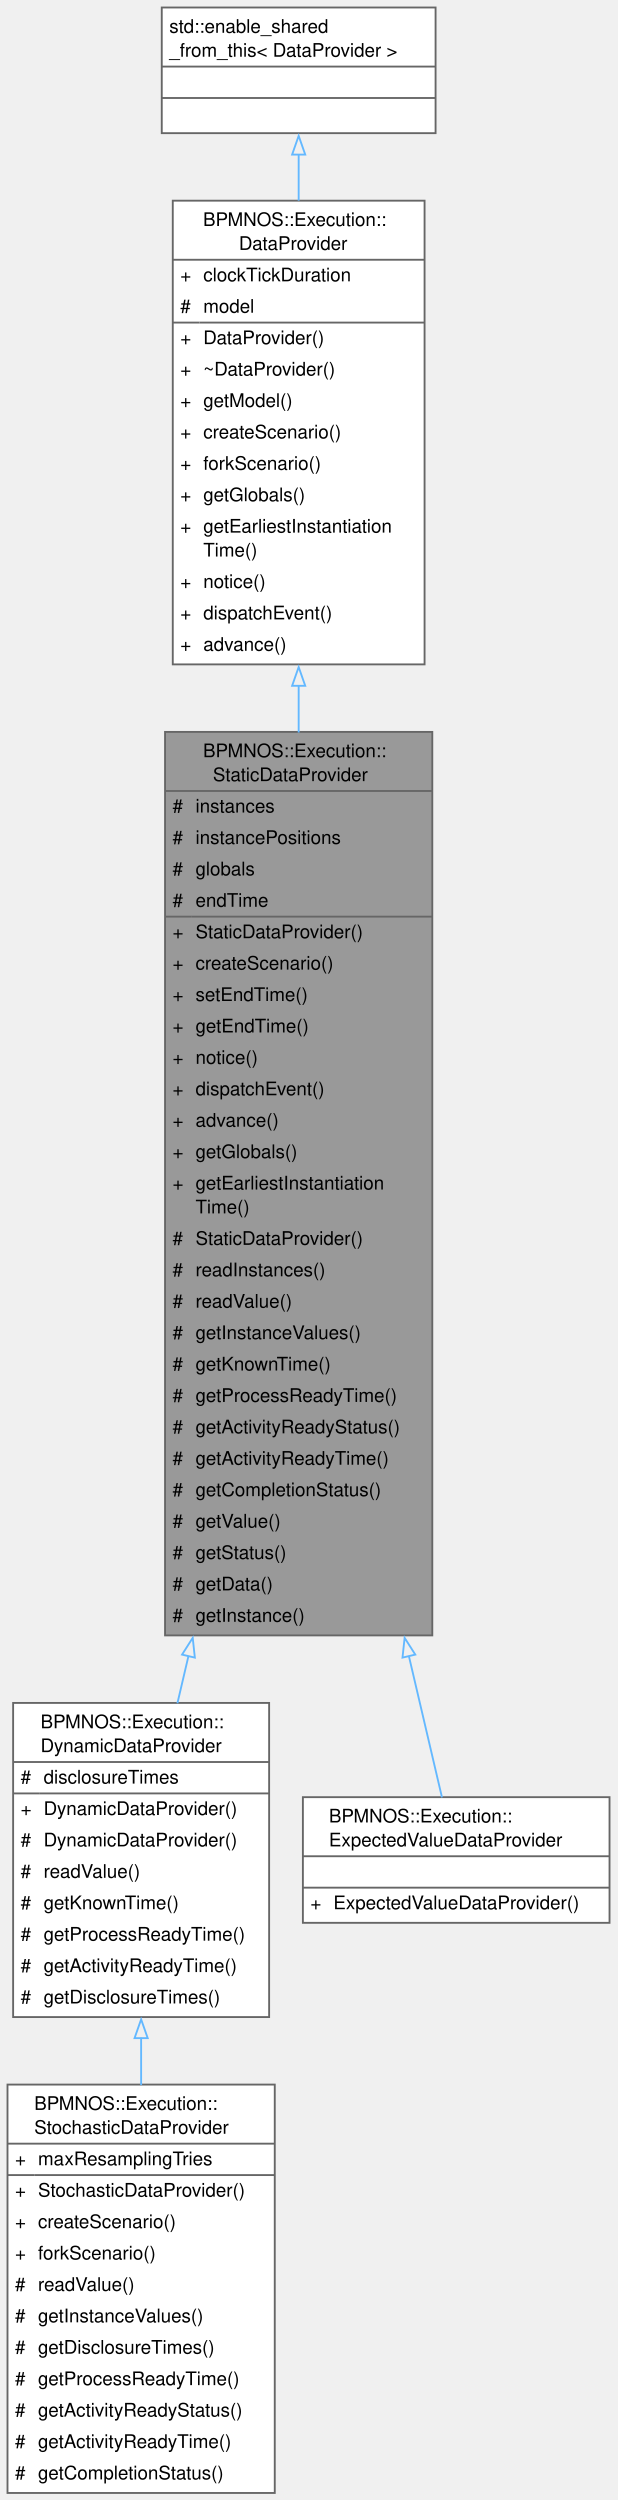
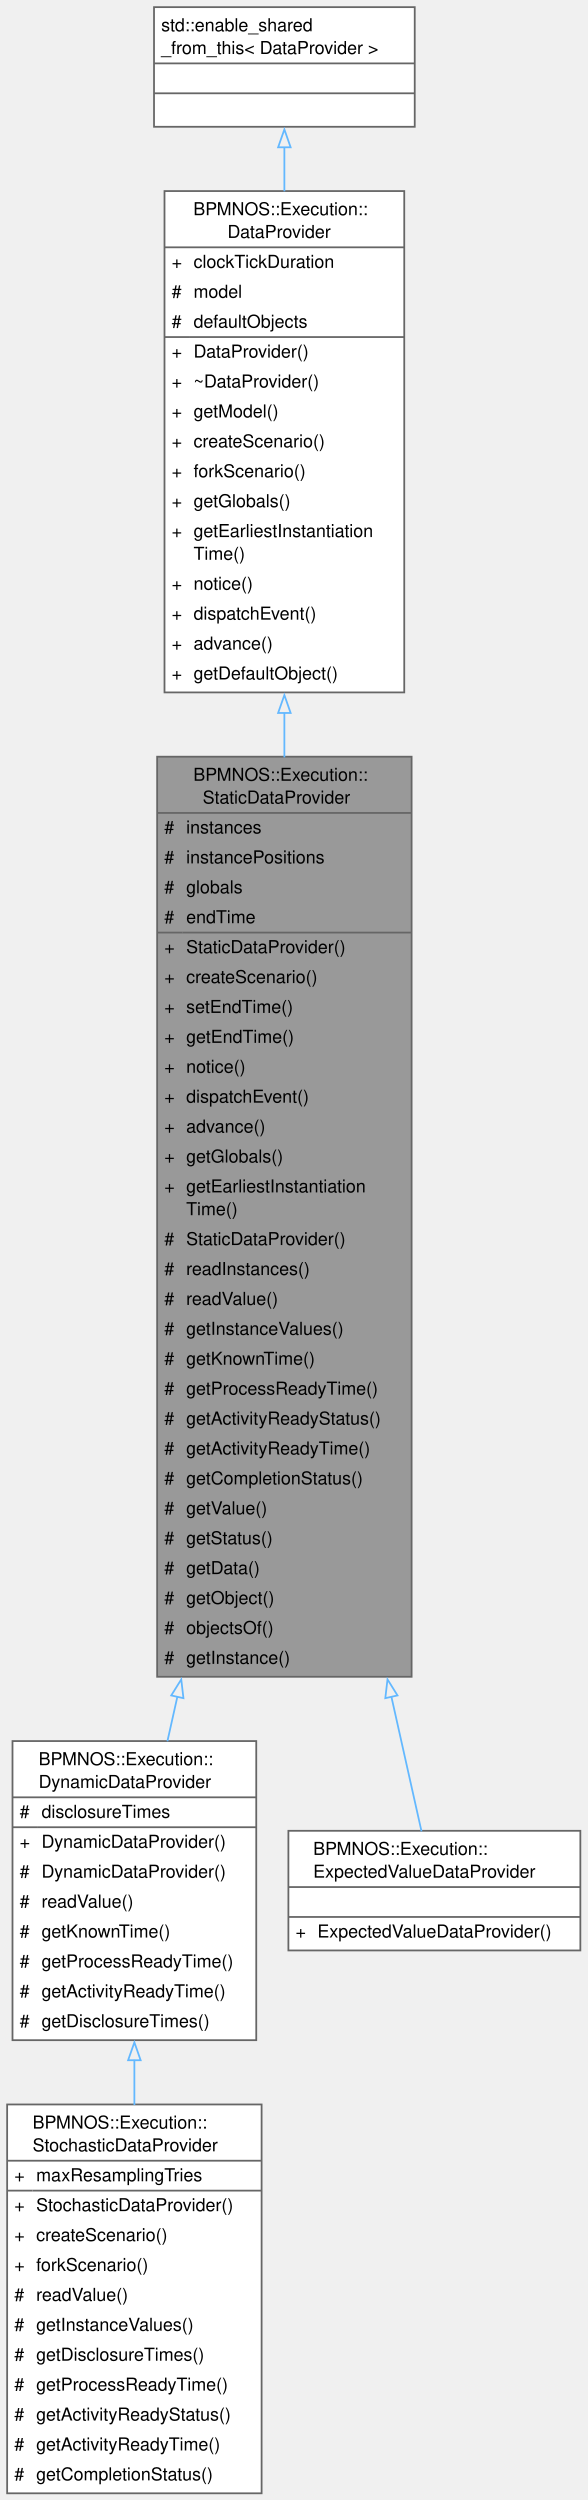
- <svg xmlns="http://www.w3.org/2000/svg" xmlns:xlink="http://www.w3.org/1999/xlink" width="329pt" height="1333pt" viewBox="0.00 0.00 329.00 1333.00">
-   <g id="graph0" class="graph" transform="scale(1 1) rotate(0) translate(4 1329.25)">
+ <svg xmlns="http://www.w3.org/2000/svg" xmlns:xlink="http://www.w3.org/1999/xlink" width="329pt" height="1400pt" viewBox="0.00 0.00 329.00 1400.00">
+   <g id="graph0" class="graph" transform="scale(1 1) rotate(0) translate(4 1396.25)">
    <g id="Node000001" class="node">
      <g id="a_Node000001">
        <a xlink:title="Data provider for instance data known from the start of a run.">
-           <polygon fill="#999999" stroke="none" points="226.5,-939 84,-939 84,-457.25 226.5,-457.25 226.5,-939" />
-           <text xml:space="preserve" text-anchor="start" x="104.25" y="-925.5" font-family="Helvetica,sans-Serif" font-size="10.00">BPMNOS::Execution::</text>
-           <text xml:space="preserve" text-anchor="start" x="109.5" y="-912.75" font-family="Helvetica,sans-Serif" font-size="10.00">StaticDataProvider</text>
+           <polygon fill="#999999" stroke="none" points="226.5,-972.5 84,-972.5 84,-457.25 226.5,-457.25 226.5,-972.5" />
+           <text xml:space="preserve" text-anchor="start" x="104.25" y="-959" font-family="Helvetica,sans-Serif" font-size="10.00">BPMNOS::Execution::</text>
+           <text xml:space="preserve" text-anchor="start" x="109.5" y="-946.25" font-family="Helvetica,sans-Serif" font-size="10.00">StaticDataProvider</text>
+           <text xml:space="preserve" text-anchor="start" x="88" y="-929.5" font-family="Helvetica,sans-Serif" font-size="10.00">#</text>
+           <text xml:space="preserve" text-anchor="start" x="100.25" y="-929.5" font-family="Helvetica,sans-Serif" font-size="10.00">instances</text>
+           <text xml:space="preserve" text-anchor="start" x="88" y="-912.75" font-family="Helvetica,sans-Serif" font-size="10.00">#</text>
+           <text xml:space="preserve" text-anchor="start" x="100.25" y="-912.75" font-family="Helvetica,sans-Serif" font-size="10.00">instancePositions</text>
          <text xml:space="preserve" text-anchor="start" x="88" y="-896" font-family="Helvetica,sans-Serif" font-size="10.00">#</text>
-           <text xml:space="preserve" text-anchor="start" x="100.25" y="-896" font-family="Helvetica,sans-Serif" font-size="10.00">instances</text>
+           <text xml:space="preserve" text-anchor="start" x="100.25" y="-896" font-family="Helvetica,sans-Serif" font-size="10.00">globals</text>
          <text xml:space="preserve" text-anchor="start" x="88" y="-879.25" font-family="Helvetica,sans-Serif" font-size="10.00">#</text>
-           <text xml:space="preserve" text-anchor="start" x="100.25" y="-879.25" font-family="Helvetica,sans-Serif" font-size="10.00">instancePositions</text>
-           <text xml:space="preserve" text-anchor="start" x="88" y="-862.5" font-family="Helvetica,sans-Serif" font-size="10.00">#</text>
-           <text xml:space="preserve" text-anchor="start" x="100.25" y="-862.5" font-family="Helvetica,sans-Serif" font-size="10.00">globals</text>
-           <text xml:space="preserve" text-anchor="start" x="88" y="-845.75" font-family="Helvetica,sans-Serif" font-size="10.00">#</text>
-           <text xml:space="preserve" text-anchor="start" x="100.25" y="-845.75" font-family="Helvetica,sans-Serif" font-size="10.00">endTime</text>
+           <text xml:space="preserve" text-anchor="start" x="100.25" y="-879.25" font-family="Helvetica,sans-Serif" font-size="10.00">endTime</text>
+           <text xml:space="preserve" text-anchor="start" x="88" y="-862.5" font-family="Helvetica,sans-Serif" font-size="10.00">+</text>
+           <text xml:space="preserve" text-anchor="start" x="100.25" y="-862.5" font-family="Helvetica,sans-Serif" font-size="10.00">StaticDataProvider()</text>
+           <text xml:space="preserve" text-anchor="start" x="88" y="-845.75" font-family="Helvetica,sans-Serif" font-size="10.00">+</text>
+           <text xml:space="preserve" text-anchor="start" x="100.25" y="-845.75" font-family="Helvetica,sans-Serif" font-size="10.00">createScenario()</text>
          <text xml:space="preserve" text-anchor="start" x="88" y="-829" font-family="Helvetica,sans-Serif" font-size="10.00">+</text>
-           <text xml:space="preserve" text-anchor="start" x="100.25" y="-829" font-family="Helvetica,sans-Serif" font-size="10.00">StaticDataProvider()</text>
+           <text xml:space="preserve" text-anchor="start" x="100.25" y="-829" font-family="Helvetica,sans-Serif" font-size="10.00">setEndTime()</text>
          <text xml:space="preserve" text-anchor="start" x="88" y="-812.25" font-family="Helvetica,sans-Serif" font-size="10.00">+</text>
-           <text xml:space="preserve" text-anchor="start" x="100.25" y="-812.25" font-family="Helvetica,sans-Serif" font-size="10.00">createScenario()</text>
+           <text xml:space="preserve" text-anchor="start" x="100.25" y="-812.25" font-family="Helvetica,sans-Serif" font-size="10.00">getEndTime()</text>
          <text xml:space="preserve" text-anchor="start" x="88" y="-795.5" font-family="Helvetica,sans-Serif" font-size="10.00">+</text>
-           <text xml:space="preserve" text-anchor="start" x="100.25" y="-795.5" font-family="Helvetica,sans-Serif" font-size="10.00">setEndTime()</text>
+           <text xml:space="preserve" text-anchor="start" x="100.25" y="-795.5" font-family="Helvetica,sans-Serif" font-size="10.00">notice()</text>
          <text xml:space="preserve" text-anchor="start" x="88" y="-778.75" font-family="Helvetica,sans-Serif" font-size="10.00">+</text>
-           <text xml:space="preserve" text-anchor="start" x="100.25" y="-778.75" font-family="Helvetica,sans-Serif" font-size="10.00">getEndTime()</text>
+           <text xml:space="preserve" text-anchor="start" x="100.25" y="-778.75" font-family="Helvetica,sans-Serif" font-size="10.00">dispatchEvent()</text>
          <text xml:space="preserve" text-anchor="start" x="88" y="-762" font-family="Helvetica,sans-Serif" font-size="10.00">+</text>
-           <text xml:space="preserve" text-anchor="start" x="100.25" y="-762" font-family="Helvetica,sans-Serif" font-size="10.00">notice()</text>
+           <text xml:space="preserve" text-anchor="start" x="100.25" y="-762" font-family="Helvetica,sans-Serif" font-size="10.00">advance()</text>
          <text xml:space="preserve" text-anchor="start" x="88" y="-745.25" font-family="Helvetica,sans-Serif" font-size="10.00">+</text>
-           <text xml:space="preserve" text-anchor="start" x="100.25" y="-745.25" font-family="Helvetica,sans-Serif" font-size="10.00">dispatchEvent()</text>
+           <text xml:space="preserve" text-anchor="start" x="100.25" y="-745.25" font-family="Helvetica,sans-Serif" font-size="10.00">getGlobals()</text>
          <text xml:space="preserve" text-anchor="start" x="88" y="-728.5" font-family="Helvetica,sans-Serif" font-size="10.00">+</text>
-           <text xml:space="preserve" text-anchor="start" x="100.25" y="-728.5" font-family="Helvetica,sans-Serif" font-size="10.00">advance()</text>
-           <text xml:space="preserve" text-anchor="start" x="88" y="-711.75" font-family="Helvetica,sans-Serif" font-size="10.00">+</text>
-           <text xml:space="preserve" text-anchor="start" x="100.25" y="-711.75" font-family="Helvetica,sans-Serif" font-size="10.00">getGlobals()</text>
-           <text xml:space="preserve" text-anchor="start" x="88" y="-695" font-family="Helvetica,sans-Serif" font-size="10.00">+</text>
-           <text xml:space="preserve" text-anchor="start" x="100.25" y="-695" font-family="Helvetica,sans-Serif" font-size="10.00">getEarliestInstantiation</text>
-           <text xml:space="preserve" text-anchor="start" x="100.25" y="-682.25" font-family="Helvetica,sans-Serif" font-size="10.00">Time()</text>
+           <text xml:space="preserve" text-anchor="start" x="100.25" y="-728.5" font-family="Helvetica,sans-Serif" font-size="10.00">getEarliestInstantiation</text>
+           <text xml:space="preserve" text-anchor="start" x="100.25" y="-715.75" font-family="Helvetica,sans-Serif" font-size="10.00">Time()</text>
+           <text xml:space="preserve" text-anchor="start" x="88" y="-699" font-family="Helvetica,sans-Serif" font-size="10.00">#</text>
+           <text xml:space="preserve" text-anchor="start" x="100.25" y="-699" font-family="Helvetica,sans-Serif" font-size="10.00">StaticDataProvider()</text>
+           <text xml:space="preserve" text-anchor="start" x="88" y="-682.25" font-family="Helvetica,sans-Serif" font-size="10.00">#</text>
+           <text xml:space="preserve" text-anchor="start" x="100.25" y="-682.25" font-family="Helvetica,sans-Serif" font-size="10.00">readInstances()</text>
          <text xml:space="preserve" text-anchor="start" x="88" y="-665.5" font-family="Helvetica,sans-Serif" font-size="10.00">#</text>
-           <text xml:space="preserve" text-anchor="start" x="100.25" y="-665.5" font-family="Helvetica,sans-Serif" font-size="10.00">StaticDataProvider()</text>
+           <text xml:space="preserve" text-anchor="start" x="100.25" y="-665.5" font-family="Helvetica,sans-Serif" font-size="10.00">readValue()</text>
          <text xml:space="preserve" text-anchor="start" x="88" y="-648.75" font-family="Helvetica,sans-Serif" font-size="10.00">#</text>
-           <text xml:space="preserve" text-anchor="start" x="100.25" y="-648.75" font-family="Helvetica,sans-Serif" font-size="10.00">readInstances()</text>
+           <text xml:space="preserve" text-anchor="start" x="100.25" y="-648.75" font-family="Helvetica,sans-Serif" font-size="10.00">getInstanceValues()</text>
          <text xml:space="preserve" text-anchor="start" x="88" y="-632" font-family="Helvetica,sans-Serif" font-size="10.00">#</text>
-           <text xml:space="preserve" text-anchor="start" x="100.25" y="-632" font-family="Helvetica,sans-Serif" font-size="10.00">readValue()</text>
+           <text xml:space="preserve" text-anchor="start" x="100.25" y="-632" font-family="Helvetica,sans-Serif" font-size="10.00">getKnownTime()</text>
          <text xml:space="preserve" text-anchor="start" x="88" y="-615.25" font-family="Helvetica,sans-Serif" font-size="10.00">#</text>
-           <text xml:space="preserve" text-anchor="start" x="100.25" y="-615.25" font-family="Helvetica,sans-Serif" font-size="10.00">getInstanceValues()</text>
+           <text xml:space="preserve" text-anchor="start" x="100.25" y="-615.25" font-family="Helvetica,sans-Serif" font-size="10.00">getProcessReadyTime()</text>
          <text xml:space="preserve" text-anchor="start" x="88" y="-598.5" font-family="Helvetica,sans-Serif" font-size="10.00">#</text>
-           <text xml:space="preserve" text-anchor="start" x="100.25" y="-598.5" font-family="Helvetica,sans-Serif" font-size="10.00">getKnownTime()</text>
+           <text xml:space="preserve" text-anchor="start" x="100.25" y="-598.5" font-family="Helvetica,sans-Serif" font-size="10.00">getActivityReadyStatus()</text>
          <text xml:space="preserve" text-anchor="start" x="88" y="-581.75" font-family="Helvetica,sans-Serif" font-size="10.00">#</text>
-           <text xml:space="preserve" text-anchor="start" x="100.25" y="-581.75" font-family="Helvetica,sans-Serif" font-size="10.00">getProcessReadyTime()</text>
+           <text xml:space="preserve" text-anchor="start" x="100.25" y="-581.75" font-family="Helvetica,sans-Serif" font-size="10.00">getActivityReadyTime()</text>
          <text xml:space="preserve" text-anchor="start" x="88" y="-565" font-family="Helvetica,sans-Serif" font-size="10.00">#</text>
-           <text xml:space="preserve" text-anchor="start" x="100.25" y="-565" font-family="Helvetica,sans-Serif" font-size="10.00">getActivityReadyStatus()</text>
+           <text xml:space="preserve" text-anchor="start" x="100.25" y="-565" font-family="Helvetica,sans-Serif" font-size="10.00">getCompletionStatus()</text>
          <text xml:space="preserve" text-anchor="start" x="88" y="-548.25" font-family="Helvetica,sans-Serif" font-size="10.00">#</text>
-           <text xml:space="preserve" text-anchor="start" x="100.25" y="-548.25" font-family="Helvetica,sans-Serif" font-size="10.00">getActivityReadyTime()</text>
+           <text xml:space="preserve" text-anchor="start" x="100.25" y="-548.25" font-family="Helvetica,sans-Serif" font-size="10.00">getValue()</text>
          <text xml:space="preserve" text-anchor="start" x="88" y="-531.5" font-family="Helvetica,sans-Serif" font-size="10.00">#</text>
-           <text xml:space="preserve" text-anchor="start" x="100.25" y="-531.5" font-family="Helvetica,sans-Serif" font-size="10.00">getCompletionStatus()</text>
+           <text xml:space="preserve" text-anchor="start" x="100.25" y="-531.5" font-family="Helvetica,sans-Serif" font-size="10.00">getStatus()</text>
          <text xml:space="preserve" text-anchor="start" x="88" y="-514.75" font-family="Helvetica,sans-Serif" font-size="10.00">#</text>
-           <text xml:space="preserve" text-anchor="start" x="100.25" y="-514.75" font-family="Helvetica,sans-Serif" font-size="10.00">getValue()</text>
+           <text xml:space="preserve" text-anchor="start" x="100.25" y="-514.75" font-family="Helvetica,sans-Serif" font-size="10.00">getData()</text>
          <text xml:space="preserve" text-anchor="start" x="88" y="-498" font-family="Helvetica,sans-Serif" font-size="10.00">#</text>
-           <text xml:space="preserve" text-anchor="start" x="100.25" y="-498" font-family="Helvetica,sans-Serif" font-size="10.00">getStatus()</text>
+           <text xml:space="preserve" text-anchor="start" x="100.25" y="-498" font-family="Helvetica,sans-Serif" font-size="10.00">getObject()</text>
          <text xml:space="preserve" text-anchor="start" x="88" y="-481.25" font-family="Helvetica,sans-Serif" font-size="10.00">#</text>
-           <text xml:space="preserve" text-anchor="start" x="100.25" y="-481.25" font-family="Helvetica,sans-Serif" font-size="10.00">getData()</text>
+           <text xml:space="preserve" text-anchor="start" x="100.25" y="-481.25" font-family="Helvetica,sans-Serif" font-size="10.00">objectsOf()</text>
          <text xml:space="preserve" text-anchor="start" x="88" y="-464.5" font-family="Helvetica,sans-Serif" font-size="10.00">#</text>
          <text xml:space="preserve" text-anchor="start" x="100.25" y="-464.5" font-family="Helvetica,sans-Serif" font-size="10.00">getInstance()</text>
-           <polygon fill="#666666" stroke="#666666" points="84,-907.5 84,-907.5 226.5,-907.5 226.5,-907.5 84,-907.5" />
-           <polygon fill="#666666" stroke="#666666" points="84,-840.5 84,-840.5 98.25,-840.5 98.25,-840.5 84,-840.5" />
-           <polygon fill="#666666" stroke="#666666" points="98.25,-840.5 98.25,-840.5 226.5,-840.5 226.5,-840.5 98.25,-840.5" />
-           <polygon fill="none" stroke="#666666" points="84,-457.25 84,-939 226.5,-939 226.5,-457.25 84,-457.25" />
+           <polygon fill="#666666" stroke="#666666" points="84,-941 84,-941 226.5,-941 226.5,-941 84,-941" />
+           <polygon fill="#666666" stroke="#666666" points="84,-874 84,-874 98.25,-874 98.25,-874 84,-874" />
+           <polygon fill="#666666" stroke="#666666" points="98.25,-874 98.25,-874 226.5,-874 226.5,-874 98.25,-874" />
+           <polygon fill="none" stroke="#666666" points="84,-457.25 84,-972.5 226.5,-972.5 226.5,-457.25 84,-457.25" />
        </a>
      </g>
    </g>
    <g id="Node000004" class="node">
      <g id="a_Node000004">
        <a xlink:href="classBPMNOS_1_1Execution_1_1DynamicDataProvider.html" target="_top" xlink:title="Data provider for instance data disclosed during a run.">
          <polygon fill="white" stroke="none" points="139.5,-421.25 3,-421.25 3,-253.75 139.5,-253.75 139.5,-421.25" />
          <text xml:space="preserve" text-anchor="start" x="17.62" y="-407.75" font-family="Helvetica,sans-Serif" font-size="10.00">BPMNOS::Execution::</text>
          <text xml:space="preserve" text-anchor="start" x="17.62" y="-395" font-family="Helvetica,sans-Serif" font-size="10.00">DynamicDataProvider</text>
          <text xml:space="preserve" text-anchor="start" x="7" y="-378.25" font-family="Helvetica,sans-Serif" font-size="10.00">#</text>
          <text xml:space="preserve" text-anchor="start" x="19.25" y="-378.25" font-family="Helvetica,sans-Serif" font-size="10.00">disclosureTimes</text>
          <text xml:space="preserve" text-anchor="start" x="7" y="-361.5" font-family="Helvetica,sans-Serif" font-size="10.00">+</text>
          <text xml:space="preserve" text-anchor="start" x="19.25" y="-361.5" font-family="Helvetica,sans-Serif" font-size="10.00">DynamicDataProvider()</text>
          <text xml:space="preserve" text-anchor="start" x="7" y="-344.75" font-family="Helvetica,sans-Serif" font-size="10.00">#</text>
          <text xml:space="preserve" text-anchor="start" x="19.25" y="-344.75" font-family="Helvetica,sans-Serif" font-size="10.00">DynamicDataProvider()</text>
          <text xml:space="preserve" text-anchor="start" x="7" y="-328" font-family="Helvetica,sans-Serif" font-size="10.00">#</text>
          <text xml:space="preserve" text-anchor="start" x="19.25" y="-328" font-family="Helvetica,sans-Serif" font-size="10.00">readValue()</text>
          <text xml:space="preserve" text-anchor="start" x="7" y="-311.25" font-family="Helvetica,sans-Serif" font-size="10.00">#</text>
          <text xml:space="preserve" text-anchor="start" x="19.25" y="-311.25" font-family="Helvetica,sans-Serif" font-size="10.00">getKnownTime()</text>
          <text xml:space="preserve" text-anchor="start" x="7" y="-294.5" font-family="Helvetica,sans-Serif" font-size="10.00">#</text>
          <text xml:space="preserve" text-anchor="start" x="19.25" y="-294.5" font-family="Helvetica,sans-Serif" font-size="10.00">getProcessReadyTime()</text>
          <text xml:space="preserve" text-anchor="start" x="7" y="-277.75" font-family="Helvetica,sans-Serif" font-size="10.00">#</text>
          <text xml:space="preserve" text-anchor="start" x="19.25" y="-277.75" font-family="Helvetica,sans-Serif" font-size="10.00">getActivityReadyTime()</text>
          <text xml:space="preserve" text-anchor="start" x="7" y="-261" font-family="Helvetica,sans-Serif" font-size="10.00">#</text>
          <text xml:space="preserve" text-anchor="start" x="19.25" y="-261" font-family="Helvetica,sans-Serif" font-size="10.00">getDisclosureTimes()</text>
          <polygon fill="#666666" stroke="#666666" points="3,-389.75 3,-389.75 139.5,-389.75 139.5,-389.75 3,-389.75" />
          <polygon fill="#666666" stroke="#666666" points="3,-373 3,-373 17.25,-373 17.25,-373 3,-373" />
          <polygon fill="#666666" stroke="#666666" points="17.25,-373 17.25,-373 139.5,-373 139.5,-373 17.25,-373" />
          <polygon fill="none" stroke="#666666" points="3,-253.75 3,-421.25 139.5,-421.25 139.5,-253.75 3,-253.75" />
        </a>
      </g>
    </g>
    <g id="edge3_Node000001_Node000004" class="edge">
      <g id="a_edge3_Node000001_Node000004">
        <a xlink:title=" ">
-           <path fill="none" stroke="#63b8ff" d="M96.49,-446.26C94.45,-437.55 92.48,-429.12 90.59,-421.06" />
-           <polygon fill="none" stroke="#63b8ff" points="93.07,-447.01 98.76,-455.95 99.89,-445.41 93.07,-447.01" />
+           <path fill="none" stroke="#63b8ff" d="M95.34,-446.16C93.4,-437.5 91.53,-429.12 89.74,-421.11" />
+           <polygon fill="none" stroke="#63b8ff" points="91.9,-446.8 97.5,-455.79 98.73,-445.27 91.9,-446.8" />
        </a>
      </g>
    </g>
    <g id="Node000006" class="node">
      <g id="a_Node000006">
        <a xlink:href="classBPMNOS_1_1Execution_1_1ExpectedValueDataProvider.html" target="_top" xlink:title="Data provider replacing every random expression of the instance data by its expected value.">
          <polygon fill="white" stroke="none" points="321,-371 157.5,-371 157.5,-304 321,-304 321,-371" />
          <text xml:space="preserve" text-anchor="start" x="171.38" y="-357.5" font-family="Helvetica,sans-Serif" font-size="10.00">BPMNOS::Execution::</text>
          <text xml:space="preserve" text-anchor="start" x="171.38" y="-344.75" font-family="Helvetica,sans-Serif" font-size="10.00">ExpectedValueDataProvider</text>
          <text xml:space="preserve" text-anchor="start" x="237.75" y="-328" font-family="Helvetica,sans-Serif" font-size="10.00"> </text>
          <text xml:space="preserve" text-anchor="start" x="161.5" y="-311.25" font-family="Helvetica,sans-Serif" font-size="10.00">+</text>
          <text xml:space="preserve" text-anchor="start" x="173.75" y="-311.25" font-family="Helvetica,sans-Serif" font-size="10.00">ExpectedValueDataProvider()</text>
          <polygon fill="#666666" stroke="#666666" points="157.5,-339.5 157.5,-339.5 321,-339.5 321,-339.5 157.5,-339.5" />
          <polygon fill="#666666" stroke="#666666" points="157.5,-322.75 157.5,-322.75 321,-322.75 321,-322.75 157.5,-322.75" />
          <polygon fill="none" stroke="#666666" points="157.5,-304 157.5,-371 321,-371 321,-304 157.5,-304" />
        </a>
      </g>
    </g>
    <g id="edge5_Node000001_Node000006" class="edge">
      <g id="a_edge5_Node000001_Node000006">
        <a xlink:title=" ">
-           <path fill="none" stroke="#63b8ff" d="M213.98,-446.37C220.92,-416.74 227.14,-390.22 231.66,-370.89" />
-           <polygon fill="none" stroke="#63b8ff" points="210.61,-445.41 211.74,-455.95 217.43,-447.01 210.61,-445.41" />
+           <path fill="none" stroke="#63b8ff" d="M215.16,-446.16C221.82,-416.38 227.75,-389.91 232.05,-370.67" />
+           <polygon fill="none" stroke="#63b8ff" points="211.77,-445.27 213,-455.79 218.6,-446.8 211.77,-445.27" />
        </a>
      </g>
    </g>
    <g id="Node000002" class="node">
      <g id="a_Node000002">
        <a xlink:href="classBPMNOS_1_1Execution_1_1DataProvider.html" target="_top" xlink:title="Base class of the data providers feeding the environment of a run with events.">
-           <polygon fill="white" stroke="none" points="222.38,-1222.25 88.12,-1222.25 88.12,-975 222.38,-975 222.38,-1222.25" />
-           <text xml:space="preserve" text-anchor="start" x="104.25" y="-1208.75" font-family="Helvetica,sans-Serif" font-size="10.00">BPMNOS::Execution::</text>
-           <text xml:space="preserve" text-anchor="start" x="123.38" y="-1196" font-family="Helvetica,sans-Serif" font-size="10.00">DataProvider</text>
+           <polygon fill="white" stroke="none" points="222.38,-1289.25 88.12,-1289.25 88.12,-1008.5 222.38,-1008.5 222.38,-1289.25" />
+           <text xml:space="preserve" text-anchor="start" x="104.25" y="-1275.75" font-family="Helvetica,sans-Serif" font-size="10.00">BPMNOS::Execution::</text>
+           <text xml:space="preserve" text-anchor="start" x="123.38" y="-1263" font-family="Helvetica,sans-Serif" font-size="10.00">DataProvider</text>
+           <text xml:space="preserve" text-anchor="start" x="92.12" y="-1246.25" font-family="Helvetica,sans-Serif" font-size="10.00">+</text>
+           <text xml:space="preserve" text-anchor="start" x="104.38" y="-1246.25" font-family="Helvetica,sans-Serif" font-size="10.00">clockTickDuration</text>
+           <text xml:space="preserve" text-anchor="start" x="92.12" y="-1229.5" font-family="Helvetica,sans-Serif" font-size="10.00">#</text>
+           <text xml:space="preserve" text-anchor="start" x="104.38" y="-1229.5" font-family="Helvetica,sans-Serif" font-size="10.00">model</text>
+           <text xml:space="preserve" text-anchor="start" x="92.12" y="-1212.75" font-family="Helvetica,sans-Serif" font-size="10.00">#</text>
+           <text xml:space="preserve" text-anchor="start" x="104.38" y="-1212.75" font-family="Helvetica,sans-Serif" font-size="10.00">defaultObjects</text>
+           <text xml:space="preserve" text-anchor="start" x="92.12" y="-1196" font-family="Helvetica,sans-Serif" font-size="10.00">+</text>
+           <text xml:space="preserve" text-anchor="start" x="104.38" y="-1196" font-family="Helvetica,sans-Serif" font-size="10.00">DataProvider()</text>
          <text xml:space="preserve" text-anchor="start" x="92.12" y="-1179.25" font-family="Helvetica,sans-Serif" font-size="10.00">+</text>
-           <text xml:space="preserve" text-anchor="start" x="104.38" y="-1179.25" font-family="Helvetica,sans-Serif" font-size="10.00">clockTickDuration</text>
-           <text xml:space="preserve" text-anchor="start" x="92.12" y="-1162.5" font-family="Helvetica,sans-Serif" font-size="10.00">#</text>
-           <text xml:space="preserve" text-anchor="start" x="104.38" y="-1162.5" font-family="Helvetica,sans-Serif" font-size="10.00">model</text>
+           <text xml:space="preserve" text-anchor="start" x="104.38" y="-1179.25" font-family="Helvetica,sans-Serif" font-size="10.00">~DataProvider()</text>
+           <text xml:space="preserve" text-anchor="start" x="92.12" y="-1162.5" font-family="Helvetica,sans-Serif" font-size="10.00">+</text>
+           <text xml:space="preserve" text-anchor="start" x="104.38" y="-1162.5" font-family="Helvetica,sans-Serif" font-size="10.00">getModel()</text>
          <text xml:space="preserve" text-anchor="start" x="92.12" y="-1145.75" font-family="Helvetica,sans-Serif" font-size="10.00">+</text>
-           <text xml:space="preserve" text-anchor="start" x="104.38" y="-1145.75" font-family="Helvetica,sans-Serif" font-size="10.00">DataProvider()</text>
+           <text xml:space="preserve" text-anchor="start" x="104.38" y="-1145.75" font-family="Helvetica,sans-Serif" font-size="10.00">createScenario()</text>
          <text xml:space="preserve" text-anchor="start" x="92.12" y="-1129" font-family="Helvetica,sans-Serif" font-size="10.00">+</text>
-           <text xml:space="preserve" text-anchor="start" x="104.38" y="-1129" font-family="Helvetica,sans-Serif" font-size="10.00">~DataProvider()</text>
+           <text xml:space="preserve" text-anchor="start" x="104.38" y="-1129" font-family="Helvetica,sans-Serif" font-size="10.00">forkScenario()</text>
          <text xml:space="preserve" text-anchor="start" x="92.12" y="-1112.25" font-family="Helvetica,sans-Serif" font-size="10.00">+</text>
-           <text xml:space="preserve" text-anchor="start" x="104.38" y="-1112.25" font-family="Helvetica,sans-Serif" font-size="10.00">getModel()</text>
+           <text xml:space="preserve" text-anchor="start" x="104.38" y="-1112.25" font-family="Helvetica,sans-Serif" font-size="10.00">getGlobals()</text>
          <text xml:space="preserve" text-anchor="start" x="92.12" y="-1095.5" font-family="Helvetica,sans-Serif" font-size="10.00">+</text>
-           <text xml:space="preserve" text-anchor="start" x="104.38" y="-1095.5" font-family="Helvetica,sans-Serif" font-size="10.00">createScenario()</text>
-           <text xml:space="preserve" text-anchor="start" x="92.12" y="-1078.75" font-family="Helvetica,sans-Serif" font-size="10.00">+</text>
-           <text xml:space="preserve" text-anchor="start" x="104.38" y="-1078.75" font-family="Helvetica,sans-Serif" font-size="10.00">forkScenario()</text>
-           <text xml:space="preserve" text-anchor="start" x="92.12" y="-1062" font-family="Helvetica,sans-Serif" font-size="10.00">+</text>
-           <text xml:space="preserve" text-anchor="start" x="104.38" y="-1062" font-family="Helvetica,sans-Serif" font-size="10.00">getGlobals()</text>
-           <text xml:space="preserve" text-anchor="start" x="92.12" y="-1045.25" font-family="Helvetica,sans-Serif" font-size="10.00">+</text>
-           <text xml:space="preserve" text-anchor="start" x="104.38" y="-1045.25" font-family="Helvetica,sans-Serif" font-size="10.00">getEarliestInstantiation</text>
-           <text xml:space="preserve" text-anchor="start" x="104.38" y="-1032.5" font-family="Helvetica,sans-Serif" font-size="10.00">Time()</text>
+           <text xml:space="preserve" text-anchor="start" x="104.38" y="-1095.5" font-family="Helvetica,sans-Serif" font-size="10.00">getEarliestInstantiation</text>
+           <text xml:space="preserve" text-anchor="start" x="104.38" y="-1082.75" font-family="Helvetica,sans-Serif" font-size="10.00">Time()</text>
+           <text xml:space="preserve" text-anchor="start" x="92.12" y="-1066" font-family="Helvetica,sans-Serif" font-size="10.00">+</text>
+           <text xml:space="preserve" text-anchor="start" x="104.38" y="-1066" font-family="Helvetica,sans-Serif" font-size="10.00">notice()</text>
+           <text xml:space="preserve" text-anchor="start" x="92.12" y="-1049.25" font-family="Helvetica,sans-Serif" font-size="10.00">+</text>
+           <text xml:space="preserve" text-anchor="start" x="104.38" y="-1049.25" font-family="Helvetica,sans-Serif" font-size="10.00">dispatchEvent()</text>
+           <text xml:space="preserve" text-anchor="start" x="92.12" y="-1032.5" font-family="Helvetica,sans-Serif" font-size="10.00">+</text>
+           <text xml:space="preserve" text-anchor="start" x="104.38" y="-1032.5" font-family="Helvetica,sans-Serif" font-size="10.00">advance()</text>
          <text xml:space="preserve" text-anchor="start" x="92.12" y="-1015.75" font-family="Helvetica,sans-Serif" font-size="10.00">+</text>
-           <text xml:space="preserve" text-anchor="start" x="104.38" y="-1015.75" font-family="Helvetica,sans-Serif" font-size="10.00">notice()</text>
-           <text xml:space="preserve" text-anchor="start" x="92.12" y="-999" font-family="Helvetica,sans-Serif" font-size="10.00">+</text>
-           <text xml:space="preserve" text-anchor="start" x="104.38" y="-999" font-family="Helvetica,sans-Serif" font-size="10.00">dispatchEvent()</text>
-           <text xml:space="preserve" text-anchor="start" x="92.12" y="-982.25" font-family="Helvetica,sans-Serif" font-size="10.00">+</text>
-           <text xml:space="preserve" text-anchor="start" x="104.38" y="-982.25" font-family="Helvetica,sans-Serif" font-size="10.00">advance()</text>
-           <polygon fill="#666666" stroke="#666666" points="88.12,-1190.75 88.12,-1190.75 222.38,-1190.75 222.38,-1190.75 88.12,-1190.75" />
-           <polygon fill="#666666" stroke="#666666" points="88.12,-1157.25 88.12,-1157.25 102.38,-1157.25 102.38,-1157.25 88.12,-1157.25" />
-           <polygon fill="#666666" stroke="#666666" points="102.38,-1157.25 102.38,-1157.25 222.38,-1157.25 222.38,-1157.25 102.38,-1157.25" />
-           <polygon fill="none" stroke="#666666" points="88.12,-975 88.12,-1222.25 222.38,-1222.25 222.38,-975 88.12,-975" />
+           <text xml:space="preserve" text-anchor="start" x="104.38" y="-1015.75" font-family="Helvetica,sans-Serif" font-size="10.00">getDefaultObject()</text>
+           <polygon fill="#666666" stroke="#666666" points="88.12,-1257.75 88.12,-1257.75 222.38,-1257.75 222.38,-1257.75 88.12,-1257.75" />
+           <polygon fill="#666666" stroke="#666666" points="88.12,-1207.5 88.12,-1207.5 102.38,-1207.5 102.38,-1207.5 88.12,-1207.5" />
+           <polygon fill="#666666" stroke="#666666" points="102.38,-1207.5 102.38,-1207.5 222.38,-1207.5 222.38,-1207.5 102.38,-1207.5" />
+           <polygon fill="none" stroke="#666666" points="88.12,-1008.5 88.12,-1289.25 222.38,-1289.25 222.38,-1008.5 88.12,-1008.5" />
        </a>
      </g>
    </g>
    <g id="edge1_Node000001_Node000002" class="edge">
      <g id="a_edge1_Node000001_Node000002">
        <a xlink:title=" ">
-           <path fill="none" stroke="#63b8ff" d="M155.25,-963.64C155.25,-955.46 155.25,-947.12 155.25,-938.68" />
-           <polygon fill="none" stroke="#63b8ff" points="151.75,-963.57 155.25,-973.57 158.75,-963.57 151.75,-963.57" />
+           <path fill="none" stroke="#63b8ff" d="M155.25,-997.03C155.25,-988.85 155.25,-980.52 155.25,-972.12" />
+           <polygon fill="none" stroke="#63b8ff" points="151.75,-997 155.25,-1007 158.75,-997 151.75,-997" />
        </a>
      </g>
    </g>
    <g id="Node000003" class="node">
      <g id="a_Node000003">
        <a xlink:title=" ">
-           <polygon fill="white" stroke="none" points="228.25,-1325.25 82.25,-1325.25 82.25,-1258.25 228.25,-1258.25 228.25,-1325.25" />
-           <text xml:space="preserve" text-anchor="start" x="86.25" y="-1311.75" font-family="Helvetica,sans-Serif" font-size="10.00">std::enable_shared</text>
-           <text xml:space="preserve" text-anchor="start" x="86.25" y="-1299" font-family="Helvetica,sans-Serif" font-size="10.00">_from_this&lt; DataProvider &gt;</text>
-           <text xml:space="preserve" text-anchor="start" x="153.75" y="-1282.25" font-family="Helvetica,sans-Serif" font-size="10.00"> </text>
-           <text xml:space="preserve" text-anchor="start" x="153.75" y="-1265.5" font-family="Helvetica,sans-Serif" font-size="10.00"> </text>
-           <polygon fill="#666666" stroke="#666666" points="82.25,-1293.75 82.25,-1293.75 228.25,-1293.75 228.25,-1293.75 82.25,-1293.75" />
-           <polygon fill="#666666" stroke="#666666" points="82.25,-1277 82.25,-1277 228.25,-1277 228.25,-1277 82.25,-1277" />
-           <polygon fill="none" stroke="#666666" points="82.25,-1258.25 82.25,-1325.25 228.25,-1325.25 228.25,-1258.25 82.25,-1258.25" />
+           <polygon fill="white" stroke="none" points="228.25,-1392.25 82.25,-1392.25 82.25,-1325.25 228.25,-1325.25 228.25,-1392.25" />
+           <text xml:space="preserve" text-anchor="start" x="86.25" y="-1378.75" font-family="Helvetica,sans-Serif" font-size="10.00">std::enable_shared</text>
+           <text xml:space="preserve" text-anchor="start" x="86.25" y="-1366" font-family="Helvetica,sans-Serif" font-size="10.00">_from_this&lt; DataProvider &gt;</text>
+           <text xml:space="preserve" text-anchor="start" x="153.75" y="-1349.25" font-family="Helvetica,sans-Serif" font-size="10.00"> </text>
+           <text xml:space="preserve" text-anchor="start" x="153.75" y="-1332.5" font-family="Helvetica,sans-Serif" font-size="10.00"> </text>
+           <polygon fill="#666666" stroke="#666666" points="82.25,-1360.75 82.25,-1360.75 228.25,-1360.75 228.25,-1360.75 82.25,-1360.75" />
+           <polygon fill="#666666" stroke="#666666" points="82.25,-1344 82.25,-1344 228.25,-1344 228.25,-1344 82.25,-1344" />
+           <polygon fill="none" stroke="#666666" points="82.25,-1325.25 82.25,-1392.25 228.25,-1392.25 228.25,-1325.25 82.25,-1325.25" />
        </a>
      </g>
    </g>
    <g id="edge2_Node000002_Node000003" class="edge">
      <g id="a_edge2_Node000002_Node000003">
        <a xlink:title=" ">
-           <path fill="none" stroke="#63b8ff" d="M155.25,-1246.84C155.25,-1239.17 155.25,-1230.87 155.25,-1222.24" />
-           <polygon fill="none" stroke="#63b8ff" points="151.75,-1246.81 155.25,-1256.81 158.75,-1246.81 151.75,-1246.81" />
+           <path fill="none" stroke="#63b8ff" d="M155.25,-1313.81C155.25,-1306.14 155.25,-1297.81 155.25,-1289.11" />
+           <polygon fill="none" stroke="#63b8ff" points="151.75,-1313.76 155.25,-1323.76 158.75,-1313.76 151.75,-1313.76" />
        </a>
      </g>
    </g>
    <g id="Node000005" class="node">
      <g id="a_Node000005">
        <a xlink:href="classBPMNOS_1_1Execution_1_1StochasticDataProvider.html" target="_top" xlink:title="Data provider sampling the instance data of a run from random expressions.">
          <polygon fill="white" stroke="none" points="142.5,-217.75 0,-217.75 0,0 142.5,0 142.5,-217.75" />
          <text xml:space="preserve" text-anchor="start" x="14.25" y="-204.25" font-family="Helvetica,sans-Serif" font-size="10.00">BPMNOS::Execution::</text>
          <text xml:space="preserve" text-anchor="start" x="14.25" y="-191.5" font-family="Helvetica,sans-Serif" font-size="10.00">StochasticDataProvider</text>
          <text xml:space="preserve" text-anchor="start" x="4" y="-174.75" font-family="Helvetica,sans-Serif" font-size="10.00">+</text>
          <text xml:space="preserve" text-anchor="start" x="16.25" y="-174.75" font-family="Helvetica,sans-Serif" font-size="10.00">maxResamplingTries</text>
          <text xml:space="preserve" text-anchor="start" x="4" y="-158" font-family="Helvetica,sans-Serif" font-size="10.00">+</text>
          <text xml:space="preserve" text-anchor="start" x="16.25" y="-158" font-family="Helvetica,sans-Serif" font-size="10.00">StochasticDataProvider()</text>
          <text xml:space="preserve" text-anchor="start" x="4" y="-141.25" font-family="Helvetica,sans-Serif" font-size="10.00">+</text>
          <text xml:space="preserve" text-anchor="start" x="16.25" y="-141.25" font-family="Helvetica,sans-Serif" font-size="10.00">createScenario()</text>
          <text xml:space="preserve" text-anchor="start" x="4" y="-124.5" font-family="Helvetica,sans-Serif" font-size="10.00">+</text>
          <text xml:space="preserve" text-anchor="start" x="16.25" y="-124.5" font-family="Helvetica,sans-Serif" font-size="10.00">forkScenario()</text>
          <text xml:space="preserve" text-anchor="start" x="4" y="-107.75" font-family="Helvetica,sans-Serif" font-size="10.00">#</text>
          <text xml:space="preserve" text-anchor="start" x="16.25" y="-107.75" font-family="Helvetica,sans-Serif" font-size="10.00">readValue()</text>
          <text xml:space="preserve" text-anchor="start" x="4" y="-91" font-family="Helvetica,sans-Serif" font-size="10.00">#</text>
          <text xml:space="preserve" text-anchor="start" x="16.25" y="-91" font-family="Helvetica,sans-Serif" font-size="10.00">getInstanceValues()</text>
          <text xml:space="preserve" text-anchor="start" x="4" y="-74.25" font-family="Helvetica,sans-Serif" font-size="10.00">#</text>
          <text xml:space="preserve" text-anchor="start" x="16.25" y="-74.25" font-family="Helvetica,sans-Serif" font-size="10.00">getDisclosureTimes()</text>
          <text xml:space="preserve" text-anchor="start" x="4" y="-57.5" font-family="Helvetica,sans-Serif" font-size="10.00">#</text>
          <text xml:space="preserve" text-anchor="start" x="16.25" y="-57.5" font-family="Helvetica,sans-Serif" font-size="10.00">getProcessReadyTime()</text>
          <text xml:space="preserve" text-anchor="start" x="4" y="-40.75" font-family="Helvetica,sans-Serif" font-size="10.00">#</text>
          <text xml:space="preserve" text-anchor="start" x="16.25" y="-40.75" font-family="Helvetica,sans-Serif" font-size="10.00">getActivityReadyStatus()</text>
          <text xml:space="preserve" text-anchor="start" x="4" y="-24" font-family="Helvetica,sans-Serif" font-size="10.00">#</text>
          <text xml:space="preserve" text-anchor="start" x="16.25" y="-24" font-family="Helvetica,sans-Serif" font-size="10.00">getActivityReadyTime()</text>
          <text xml:space="preserve" text-anchor="start" x="4" y="-7.25" font-family="Helvetica,sans-Serif" font-size="10.00">#</text>
          <text xml:space="preserve" text-anchor="start" x="16.25" y="-7.25" font-family="Helvetica,sans-Serif" font-size="10.00">getCompletionStatus()</text>
          <polygon fill="#666666" stroke="#666666" points="0,-186.25 0,-186.25 142.5,-186.25 142.5,-186.25 0,-186.25" />
          <polygon fill="#666666" stroke="#666666" points="0,-169.5 0,-169.5 14.25,-169.5 14.25,-169.5 0,-169.5" />
          <polygon fill="#666666" stroke="#666666" points="14.25,-169.5 14.25,-169.5 142.5,-169.5 142.5,-169.5 14.25,-169.5" />
          <polygon fill="none" stroke="#666666" points="0,0 0,-217.75 142.5,-217.75 142.5,0 0,0" />
        </a>
      </g>
    </g>
    <g id="edge4_Node000004_Node000005" class="edge">
      <g id="a_edge4_Node000004_Node000005">
        <a xlink:title=" ">
          <path fill="none" stroke="#63b8ff" d="M71.25,-242.76C71.25,-234.41 71.25,-225.92 71.25,-217.46" />
          <polygon fill="none" stroke="#63b8ff" points="67.75,-242.53 71.25,-252.53 74.75,-242.53 67.75,-242.53" />
        </a>
      </g>
    </g>
  </g>
</svg>
